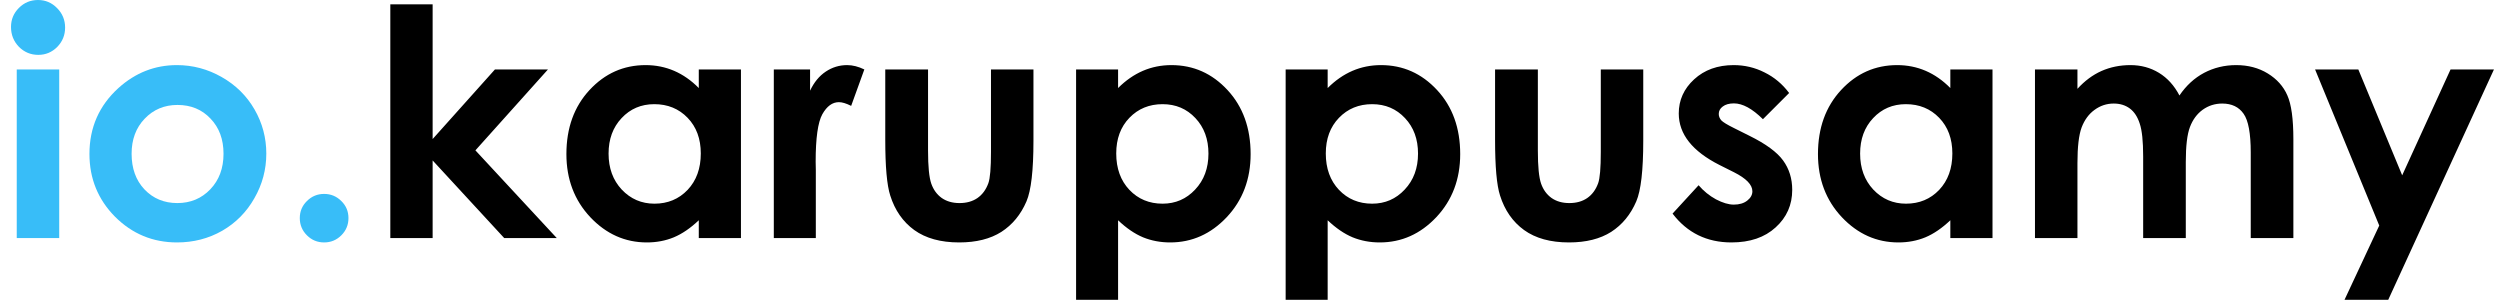
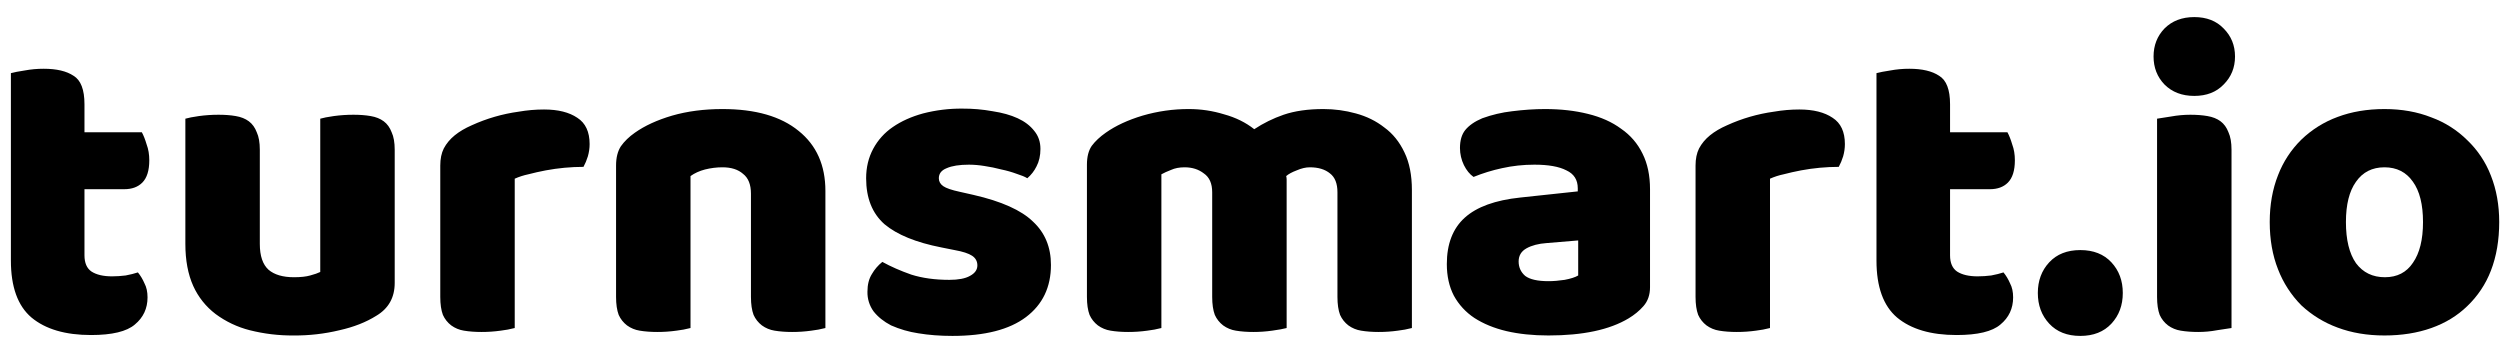
- <svg xmlns="http://www.w3.org/2000/svg" width="189" height="23" viewBox="0 0 189 23" fill="none">
-   <path d="M2.871 0C3.434 0 3.914 0.203 4.312 0.609C4.719 1.016 4.922 1.508 4.922 2.086C4.922 2.656 4.723 3.145 4.324 3.551C3.926 3.949 3.449 4.148 2.895 4.148C2.324 4.148 1.836 3.945 1.43 3.539C1.031 3.125 0.832 2.625 0.832 2.039C0.832 1.477 1.031 0.996 1.43 0.598C1.828 0.199 2.309 0 2.871 0ZM1.266 5.25H4.477V18H1.266V5.25ZM13.371 4.922C14.574 4.922 15.703 5.223 16.758 5.824C17.82 6.426 18.648 7.242 19.242 8.273C19.836 9.305 20.133 10.418 20.133 11.613C20.133 12.816 19.832 13.941 19.23 14.988C18.637 16.035 17.824 16.855 16.793 17.449C15.762 18.035 14.625 18.328 13.383 18.328C11.555 18.328 9.992 17.68 8.695 16.383C7.406 15.078 6.762 13.496 6.762 11.637C6.762 9.645 7.492 7.984 8.953 6.656C10.234 5.5 11.707 4.922 13.371 4.922ZM13.418 7.934C12.426 7.934 11.598 8.281 10.934 8.977C10.277 9.664 9.949 10.547 9.949 11.625C9.949 12.734 10.273 13.633 10.922 14.32C11.578 15.008 12.406 15.352 13.406 15.352C14.406 15.352 15.238 15.004 15.902 14.309C16.566 13.613 16.898 12.719 16.898 11.625C16.898 10.531 16.57 9.645 15.914 8.965C15.266 8.277 14.434 7.934 13.418 7.934ZM24.504 14.66C25.012 14.66 25.445 14.84 25.805 15.199C26.164 15.551 26.344 15.98 26.344 16.488C26.344 16.996 26.164 17.43 25.805 17.789C25.445 18.148 25.012 18.328 24.504 18.328C23.996 18.328 23.562 18.148 23.203 17.789C22.844 17.43 22.664 16.996 22.664 16.488C22.664 15.98 22.844 15.551 23.203 15.199C23.562 14.84 23.996 14.66 24.504 14.66Z" fill="#38BDF8" />
-   <path d="M29.508 0.328H32.707V10.512L37.418 5.25H41.426L35.941 11.367L42.094 18H38.121L32.707 12.129V18H29.508V0.328ZM52.828 5.25H56.016V18H52.828V16.652C52.203 17.246 51.574 17.676 50.941 17.941C50.316 18.199 49.637 18.328 48.902 18.328C47.254 18.328 45.828 17.691 44.625 16.418C43.422 15.137 42.82 13.547 42.82 11.648C42.82 9.68 43.402 8.066 44.566 6.809C45.73 5.551 47.145 4.922 48.809 4.922C49.574 4.922 50.293 5.066 50.965 5.355C51.637 5.645 52.258 6.078 52.828 6.656V5.25ZM49.465 7.875C48.473 7.875 47.648 8.227 46.992 8.93C46.336 9.625 46.008 10.52 46.008 11.613C46.008 12.715 46.34 13.621 47.004 14.332C47.676 15.043 48.5 15.398 49.477 15.398C50.484 15.398 51.32 15.051 51.984 14.355C52.648 13.652 52.98 12.734 52.98 11.602C52.98 10.492 52.648 9.594 51.984 8.906C51.32 8.219 50.48 7.875 49.465 7.875ZM58.5 5.25H61.242V6.855C61.539 6.223 61.934 5.742 62.426 5.414C62.918 5.086 63.457 4.922 64.043 4.922C64.457 4.922 64.891 5.031 65.344 5.25L64.348 8.004C63.973 7.816 63.664 7.723 63.422 7.723C62.93 7.723 62.512 8.027 62.168 8.637C61.832 9.246 61.664 10.441 61.664 12.223L61.676 12.844V18H58.5V5.25ZM66.926 5.25H70.16V11.391C70.16 12.586 70.242 13.418 70.406 13.887C70.57 14.348 70.832 14.707 71.191 14.965C71.559 15.223 72.008 15.352 72.539 15.352C73.07 15.352 73.519 15.227 73.887 14.977C74.262 14.719 74.539 14.344 74.719 13.852C74.852 13.484 74.918 12.699 74.918 11.496V5.25H78.129V10.652C78.129 12.879 77.953 14.402 77.602 15.223C77.172 16.223 76.539 16.992 75.703 17.531C74.867 18.062 73.805 18.328 72.516 18.328C71.117 18.328 69.984 18.016 69.117 17.391C68.258 16.766 67.652 15.895 67.301 14.777C67.051 14.004 66.926 12.598 66.926 10.559V5.25ZM84.527 5.25V6.656C85.106 6.078 85.731 5.645 86.402 5.355C87.074 5.066 87.793 4.922 88.559 4.922C90.223 4.922 91.637 5.551 92.801 6.809C93.965 8.066 94.547 9.68 94.547 11.648C94.547 13.547 93.945 15.137 92.742 16.418C91.539 17.691 90.113 18.328 88.465 18.328C87.731 18.328 87.047 18.199 86.414 17.941C85.781 17.676 85.152 17.246 84.527 16.652V22.664H81.352V5.25H84.527ZM87.891 7.875C86.883 7.875 86.047 8.219 85.383 8.906C84.719 9.594 84.387 10.492 84.387 11.602C84.387 12.734 84.719 13.652 85.383 14.355C86.047 15.051 86.883 15.398 87.891 15.398C88.867 15.398 89.688 15.043 90.352 14.332C91.023 13.621 91.359 12.715 91.359 11.613C91.359 10.52 91.031 9.625 90.375 8.93C89.719 8.227 88.891 7.875 87.891 7.875ZM100.371 5.25V6.656C100.949 6.078 101.574 5.645 102.246 5.355C102.918 5.066 103.637 4.922 104.402 4.922C106.066 4.922 107.48 5.551 108.645 6.809C109.809 8.066 110.391 9.68 110.391 11.648C110.391 13.547 109.789 15.137 108.586 16.418C107.383 17.691 105.957 18.328 104.309 18.328C103.574 18.328 102.891 18.199 102.258 17.941C101.625 17.676 100.996 17.246 100.371 16.652V22.664H97.195V5.25H100.371ZM103.734 7.875C102.727 7.875 101.891 8.219 101.227 8.906C100.562 9.594 100.23 10.492 100.23 11.602C100.23 12.734 100.562 13.652 101.227 14.355C101.891 15.051 102.727 15.398 103.734 15.398C104.711 15.398 105.531 15.043 106.195 14.332C106.867 13.621 107.203 12.715 107.203 11.613C107.203 10.52 106.875 9.625 106.219 8.93C105.562 8.227 104.734 7.875 103.734 7.875ZM113.027 5.25H116.262V11.391C116.262 12.586 116.344 13.418 116.508 13.887C116.672 14.348 116.934 14.707 117.293 14.965C117.66 15.223 118.109 15.352 118.641 15.352C119.172 15.352 119.621 15.227 119.988 14.977C120.363 14.719 120.641 14.344 120.82 13.852C120.953 13.484 121.02 12.699 121.02 11.496V5.25H124.23V10.652C124.23 12.879 124.055 14.402 123.703 15.223C123.273 16.223 122.641 16.992 121.805 17.531C120.969 18.062 119.906 18.328 118.617 18.328C117.219 18.328 116.086 18.016 115.219 17.391C114.359 16.766 113.754 15.895 113.402 14.777C113.152 14.004 113.027 12.598 113.027 10.559V5.25ZM135.258 7.031L133.277 9.012C132.473 8.215 131.742 7.816 131.086 7.816C130.727 7.816 130.445 7.895 130.242 8.051C130.039 8.199 129.938 8.387 129.938 8.613C129.938 8.785 130 8.945 130.125 9.094C130.258 9.234 130.578 9.43 131.086 9.68L132.258 10.266C133.492 10.875 134.34 11.496 134.801 12.129C135.262 12.762 135.492 13.504 135.492 14.355C135.492 15.488 135.074 16.434 134.238 17.191C133.41 17.949 132.297 18.328 130.898 18.328C129.039 18.328 127.555 17.602 126.445 16.148L128.414 14.004C128.789 14.441 129.227 14.797 129.727 15.07C130.234 15.336 130.684 15.469 131.074 15.469C131.496 15.469 131.836 15.367 132.094 15.164C132.352 14.961 132.48 14.727 132.48 14.461C132.48 13.969 132.016 13.488 131.086 13.02L130.008 12.48C127.945 11.441 126.914 10.141 126.914 8.578C126.914 7.57 127.301 6.711 128.074 6C128.855 5.281 129.852 4.922 131.062 4.922C131.891 4.922 132.668 5.105 133.395 5.473C134.129 5.832 134.75 6.352 135.258 7.031ZM147.445 5.25H150.633V18H147.445V16.652C146.82 17.246 146.191 17.676 145.559 17.941C144.934 18.199 144.254 18.328 143.52 18.328C141.871 18.328 140.445 17.691 139.242 16.418C138.039 15.137 137.438 13.547 137.438 11.648C137.438 9.68 138.02 8.066 139.184 6.809C140.348 5.551 141.762 4.922 143.426 4.922C144.191 4.922 144.91 5.066 145.582 5.355C146.254 5.645 146.875 6.078 147.445 6.656V5.25ZM144.082 7.875C143.09 7.875 142.266 8.227 141.609 8.93C140.953 9.625 140.625 10.52 140.625 11.613C140.625 12.715 140.957 13.621 141.621 14.332C142.293 15.043 143.117 15.398 144.094 15.398C145.102 15.398 145.938 15.051 146.602 14.355C147.266 13.652 147.598 12.734 147.598 11.602C147.598 10.492 147.266 9.594 146.602 8.906C145.938 8.219 145.098 7.875 144.082 7.875ZM153.844 5.25H157.055V6.715C157.602 6.113 158.207 5.664 158.871 5.367C159.543 5.07 160.273 4.922 161.062 4.922C161.859 4.922 162.578 5.117 163.219 5.508C163.859 5.898 164.375 6.469 164.766 7.219C165.273 6.469 165.895 5.898 166.629 5.508C167.371 5.117 168.18 4.922 169.055 4.922C169.961 4.922 170.758 5.133 171.445 5.555C172.133 5.977 172.625 6.527 172.922 7.207C173.227 7.887 173.379 8.992 173.379 10.523V18H170.156V11.531C170.156 10.086 169.977 9.109 169.617 8.602C169.258 8.086 168.719 7.828 168 7.828C167.453 7.828 166.961 7.984 166.523 8.297C166.094 8.609 165.773 9.043 165.562 9.598C165.352 10.145 165.246 11.027 165.246 12.246V18H162.023V11.824C162.023 10.684 161.938 9.859 161.766 9.352C161.602 8.836 161.352 8.453 161.016 8.203C160.68 7.953 160.273 7.828 159.797 7.828C159.266 7.828 158.781 7.988 158.344 8.309C157.914 8.621 157.59 9.062 157.371 9.633C157.16 10.203 157.055 11.102 157.055 12.328V18H153.844V5.25ZM175.02 5.25H178.289L181.605 13.254L185.262 5.25H188.543L180.551 22.664H177.246L179.871 17.051L175.02 5.25Z" fill="currentColor" />
+ <svg xmlns="http://www.w3.org/2000/svg" width="137" height="19">
+   <path d="M4.629 13.992c0 .416.128.712.384.888.272.176.648.264 1.128.264a6 6 0 00.744-.048c.256-.048.48-.104.672-.168.144.176.264.376.36.6.112.208.168.464.168.768 0 .608-.232 1.104-.696 1.488-.448.384-1.248.576-2.4.576-1.408 0-2.496-.32-3.264-.96-.752-.64-1.128-1.68-1.128-3.12V4.008c.176-.048.424-.096.744-.144a5.635 5.635 0 011.056-.096c.704 0 1.248.128 1.632.384.4.24.6.76.6 1.56v1.536h3.144c.096.176.184.4.264.672.096.256.144.544.144.864 0 .56-.128.968-.384 1.224-.24.24-.568.36-.984.36H4.629v3.624zm5.53-7.488c.16-.048.407-.096.743-.144a7.985 7.985 0 011.08-.072c.352 0 .664.024.936.072.288.048.528.144.72.288.192.144.336.344.432.6.112.24.168.56.168.96v5.16c0 .656.16 1.128.48 1.416.32.272.784.408 1.392.408.368 0 .664-.032.888-.096.24-.064.424-.128.552-.192v-8.4c.16-.048.408-.096.744-.144a7.985 7.985 0 011.08-.072c.352 0 .664.024.936.072.288.048.528.144.72.288.192.144.336.344.432.6.112.24.168.56.168.96v7.296c0 .8-.336 1.4-1.008 1.8-.56.352-1.232.616-2.016.792a10.38 10.38 0 01-2.52.288 9.489 9.489 0 01-2.4-.288 5.341 5.341 0 01-1.872-.888 3.99 3.99 0 01-1.224-1.536c-.288-.64-.432-1.408-.432-2.304V6.504zm18.048 11.472a5.57 5.57 0 01-.768.144 7.465 7.465 0 01-1.056.072c-.352 0-.672-.024-.96-.072a1.606 1.606 0 01-.696-.288 1.493 1.493 0 01-.456-.576c-.096-.256-.144-.584-.144-.984v-7.2c0-.368.064-.68.192-.936.144-.272.344-.512.6-.72.256-.208.568-.392.936-.552a9.22 9.22 0 012.568-.744c.464-.08.928-.12 1.392-.12.768 0 1.376.152 1.824.456.448.288.672.768.672 1.44 0 .224-.032.448-.096.672-.064.208-.144.4-.24.576a11.399 11.399 0 00-2.064.192c-.336.064-.656.136-.96.216a3.698 3.698 0 00-.744.24v8.184zm12.945-7.368c0-.496-.144-.856-.432-1.08-.272-.24-.648-.36-1.128-.36-.32 0-.64.04-.96.12-.304.08-.568.2-.792.36v8.328a5.57 5.57 0 01-.768.144 7.465 7.465 0 01-1.056.072c-.352 0-.672-.024-.96-.072a1.606 1.606 0 01-.696-.288 1.493 1.493 0 01-.456-.576c-.096-.256-.144-.584-.144-.984v-7.2c0-.432.088-.784.264-1.056.192-.272.448-.52.768-.744.544-.384 1.224-.696 2.04-.936.832-.24 1.752-.36 2.76-.36 1.808 0 3.2.4 4.176 1.2.976.784 1.464 1.88 1.464 3.288v7.512a5.57 5.57 0 01-.768.144 7.465 7.465 0 01-1.056.072c-.352 0-.672-.024-.96-.072a1.606 1.606 0 01-.696-.288 1.493 1.493 0 01-.456-.576c-.096-.256-.144-.584-.144-.984v-5.664zm16.44 3.912c0 1.216-.456 2.168-1.368 2.856-.912.688-2.256 1.032-4.032 1.032-.672 0-1.296-.048-1.872-.144a5.853 5.853 0 01-1.488-.432c-.4-.208-.72-.464-.96-.768a1.77 1.77 0 01-.336-1.08c0-.384.08-.704.24-.96a2.37 2.37 0 01.576-.672c.464.256.992.488 1.584.696.608.192 1.304.288 2.088.288.496 0 .872-.072 1.128-.216.272-.144.408-.336.408-.576 0-.224-.096-.4-.288-.528-.192-.128-.512-.232-.96-.312l-.72-.144c-1.392-.272-2.432-.696-3.12-1.272-.672-.592-1.008-1.432-1.008-2.52 0-.592.128-1.128.384-1.608a3.37 3.37 0 011.08-1.2c.464-.32 1.016-.568 1.656-.744a8.322 8.322 0 012.16-.264 8.99 8.99 0 011.656.144c.528.08.984.208 1.368.384.384.176.688.408.912.696.224.272.336.6.336.984 0 .368-.072.688-.216.96a2.022 2.022 0 01-.504.648c-.128-.08-.32-.16-.576-.24a5.79 5.79 0 00-.84-.24 8.811 8.811 0 00-.936-.192 5.415 5.415 0 00-.84-.072c-.528 0-.936.064-1.224.192-.288.112-.432.296-.432.552 0 .176.08.32.24.432.16.112.464.216.912.312l.744.168c1.536.352 2.624.84 3.264 1.464.656.608.984 1.4.984 2.376zm7.564-8.544c.656 0 1.296.096 1.92.288.64.176 1.192.448 1.656.816a7.167 7.167 0 011.608-.792c.608-.208 1.336-.312 2.184-.312.608 0 1.2.08 1.776.24.592.16 1.112.416 1.56.768.464.336.832.792 1.104 1.368.272.56.408 1.248.408 2.064v7.56a5.57 5.57 0 01-.768.144 7.465 7.465 0 01-1.056.072c-.352 0-.672-.024-.96-.072a1.606 1.606 0 01-.696-.288 1.493 1.493 0 01-.456-.576c-.096-.256-.144-.584-.144-.984v-5.736c0-.48-.136-.824-.408-1.032-.272-.224-.64-.336-1.104-.336-.224 0-.464.056-.72.168-.256.096-.448.2-.576.312a.789.789 0 01.024.192v8.136c-.176.048-.44.096-.792.144a7.29 7.29 0 01-1.032.072c-.352 0-.672-.024-.96-.072a1.606 1.606 0 01-.696-.288 1.493 1.493 0 01-.456-.576c-.096-.256-.144-.584-.144-.984v-5.736c0-.48-.152-.824-.456-1.032-.288-.224-.64-.336-1.056-.336-.288 0-.536.048-.744.144-.208.08-.384.16-.528.24v8.424a5.57 5.57 0 01-.768.144 7.465 7.465 0 01-1.056.072c-.352 0-.672-.024-.96-.072a1.606 1.606 0 01-.696-.288 1.493 1.493 0 01-.456-.576c-.096-.256-.144-.584-.144-.984V9.024c0-.432.088-.776.264-1.032.192-.256.448-.496.768-.72.544-.384 1.216-.696 2.016-.936a8.969 8.969 0 012.544-.36zm19.697 9.432c.272 0 .568-.024.888-.072.336-.064.584-.144.744-.24v-1.92l-1.728.144c-.448.032-.816.128-1.104.288-.288.16-.432.4-.432.72 0 .32.12.584.36.792.256.192.68.288 1.272.288zm-.192-9.432c.864 0 1.648.088 2.352.264.72.176 1.328.448 1.824.816.512.352.904.808 1.176 1.368.272.544.408 1.192.408 1.944v5.376c0 .416-.12.76-.36 1.032-.224.256-.496.48-.816.672-1.04.624-2.504.936-4.392.936-.848 0-1.616-.08-2.304-.24-.672-.16-1.256-.4-1.752-.72A3.443 3.443 0 0179.67 16.2c-.256-.496-.384-1.072-.384-1.728 0-1.104.328-1.952.984-2.544.656-.592 1.672-.96 3.048-1.104l3.144-.336v-.168c0-.464-.208-.792-.624-.984-.4-.208-.984-.312-1.752-.312-.608 0-1.2.064-1.776.192a9.438 9.438 0 00-1.56.48c-.208-.144-.384-.36-.528-.648a2.164 2.164 0 01-.216-.936c0-.416.096-.744.288-.984.208-.256.52-.472.936-.648a7.2 7.2 0 011.632-.384c.64-.08 1.24-.12 1.8-.12zm12.335 12a5.57 5.57 0 01-.768.144 7.465 7.465 0 01-1.056.072c-.352 0-.672-.024-.96-.072a1.606 1.606 0 01-.696-.288 1.493 1.493 0 01-.456-.576c-.096-.256-.144-.584-.144-.984v-7.2c0-.368.064-.68.192-.936.144-.272.344-.512.6-.72.256-.208.568-.392.936-.552a9.22 9.22 0 012.568-.744c.464-.08.928-.12 1.392-.12.768 0 1.376.152 1.824.456.448.288.672.768.672 1.44 0 .224-.032.448-.096.672-.064.208-.144.4-.24.576a11.399 11.399 0 00-2.064.192c-.336.064-.656.136-.96.216a3.698 3.698 0 00-.744.24v8.184zm9.867-3.984c0 .416.128.712.384.888.272.176.648.264 1.128.264a6 6 0 00.744-.048c.256-.048.48-.104.672-.168.144.176.264.376.36.6.112.208.168.464.168.768 0 .608-.232 1.104-.696 1.488-.448.384-1.248.576-2.4.576-1.408 0-2.496-.32-3.264-.96-.752-.64-1.128-1.68-1.128-3.12V4.008c.176-.048.424-.096.744-.144a5.635 5.635 0 011.056-.096c.704 0 1.248.128 1.632.384.4.24.6.76.6 1.56v1.536h3.144c.096.176.184.4.264.672.096.256.144.544.144.864 0 .56-.128.968-.384 1.224-.24.24-.568.36-.984.36h-2.184v3.624z" fill="currentColor" />
+   <path d="M111.673 16.056c0-.672.208-1.232.624-1.68.416-.448.984-.672 1.704-.672s1.288.224 1.704.672c.416.448.624 1.008.624 1.68 0 .672-.208 1.232-.624 1.68-.416.448-.984.672-1.704.672s-1.288-.224-1.704-.672c-.416-.448-.624-1.008-.624-1.68zm6.342-12.96c0-.608.2-1.12.6-1.536.416-.416.96-.624 1.632-.624.672 0 1.208.208 1.608.624.416.416.624.928.624 1.536s-.208 1.12-.624 1.536c-.4.416-.936.624-1.608.624s-1.216-.208-1.632-.624c-.4-.416-.6-.928-.6-1.536zm4.272 14.88c-.176.032-.44.072-.792.12-.336.064-.68.096-1.032.096s-.672-.024-.96-.072a1.606 1.606 0 01-.696-.288 1.493 1.493 0 01-.456-.576c-.096-.256-.144-.584-.144-.984V6.504c.176-.032.432-.072.768-.12a5.892 5.892 0 011.056-.096c.352 0 .664.024.936.072.288.048.528.144.72.288.192.144.336.344.432.6.112.24.168.56.168.96v9.768zm14.67-5.808c0 .992-.152 1.88-.456 2.664a5.32 5.32 0 01-1.296 1.944c-.544.528-1.2.928-1.968 1.2-.768.272-1.624.408-2.568.408s-1.8-.144-2.568-.432a5.872 5.872 0 01-1.992-1.224 5.723 5.723 0 01-1.272-1.968c-.304-.768-.456-1.632-.456-2.592 0-.944.152-1.8.456-2.568a5.475 5.475 0 011.272-1.944 5.687 5.687 0 011.992-1.248c.768-.288 1.624-.432 2.568-.432s1.8.152 2.568.456a5.446 5.446 0 011.968 1.248 5.32 5.32 0 011.296 1.944c.304.768.456 1.616.456 2.544zm-8.4 0c0 .976.184 1.728.552 2.256.384.512.912.768 1.584.768s1.184-.264 1.536-.792c.368-.528.552-1.272.552-2.232 0-.96-.184-1.696-.552-2.208-.368-.528-.888-.792-1.56-.792s-1.192.264-1.56.792c-.368.512-.552 1.248-.552 2.208z" />
</svg>
